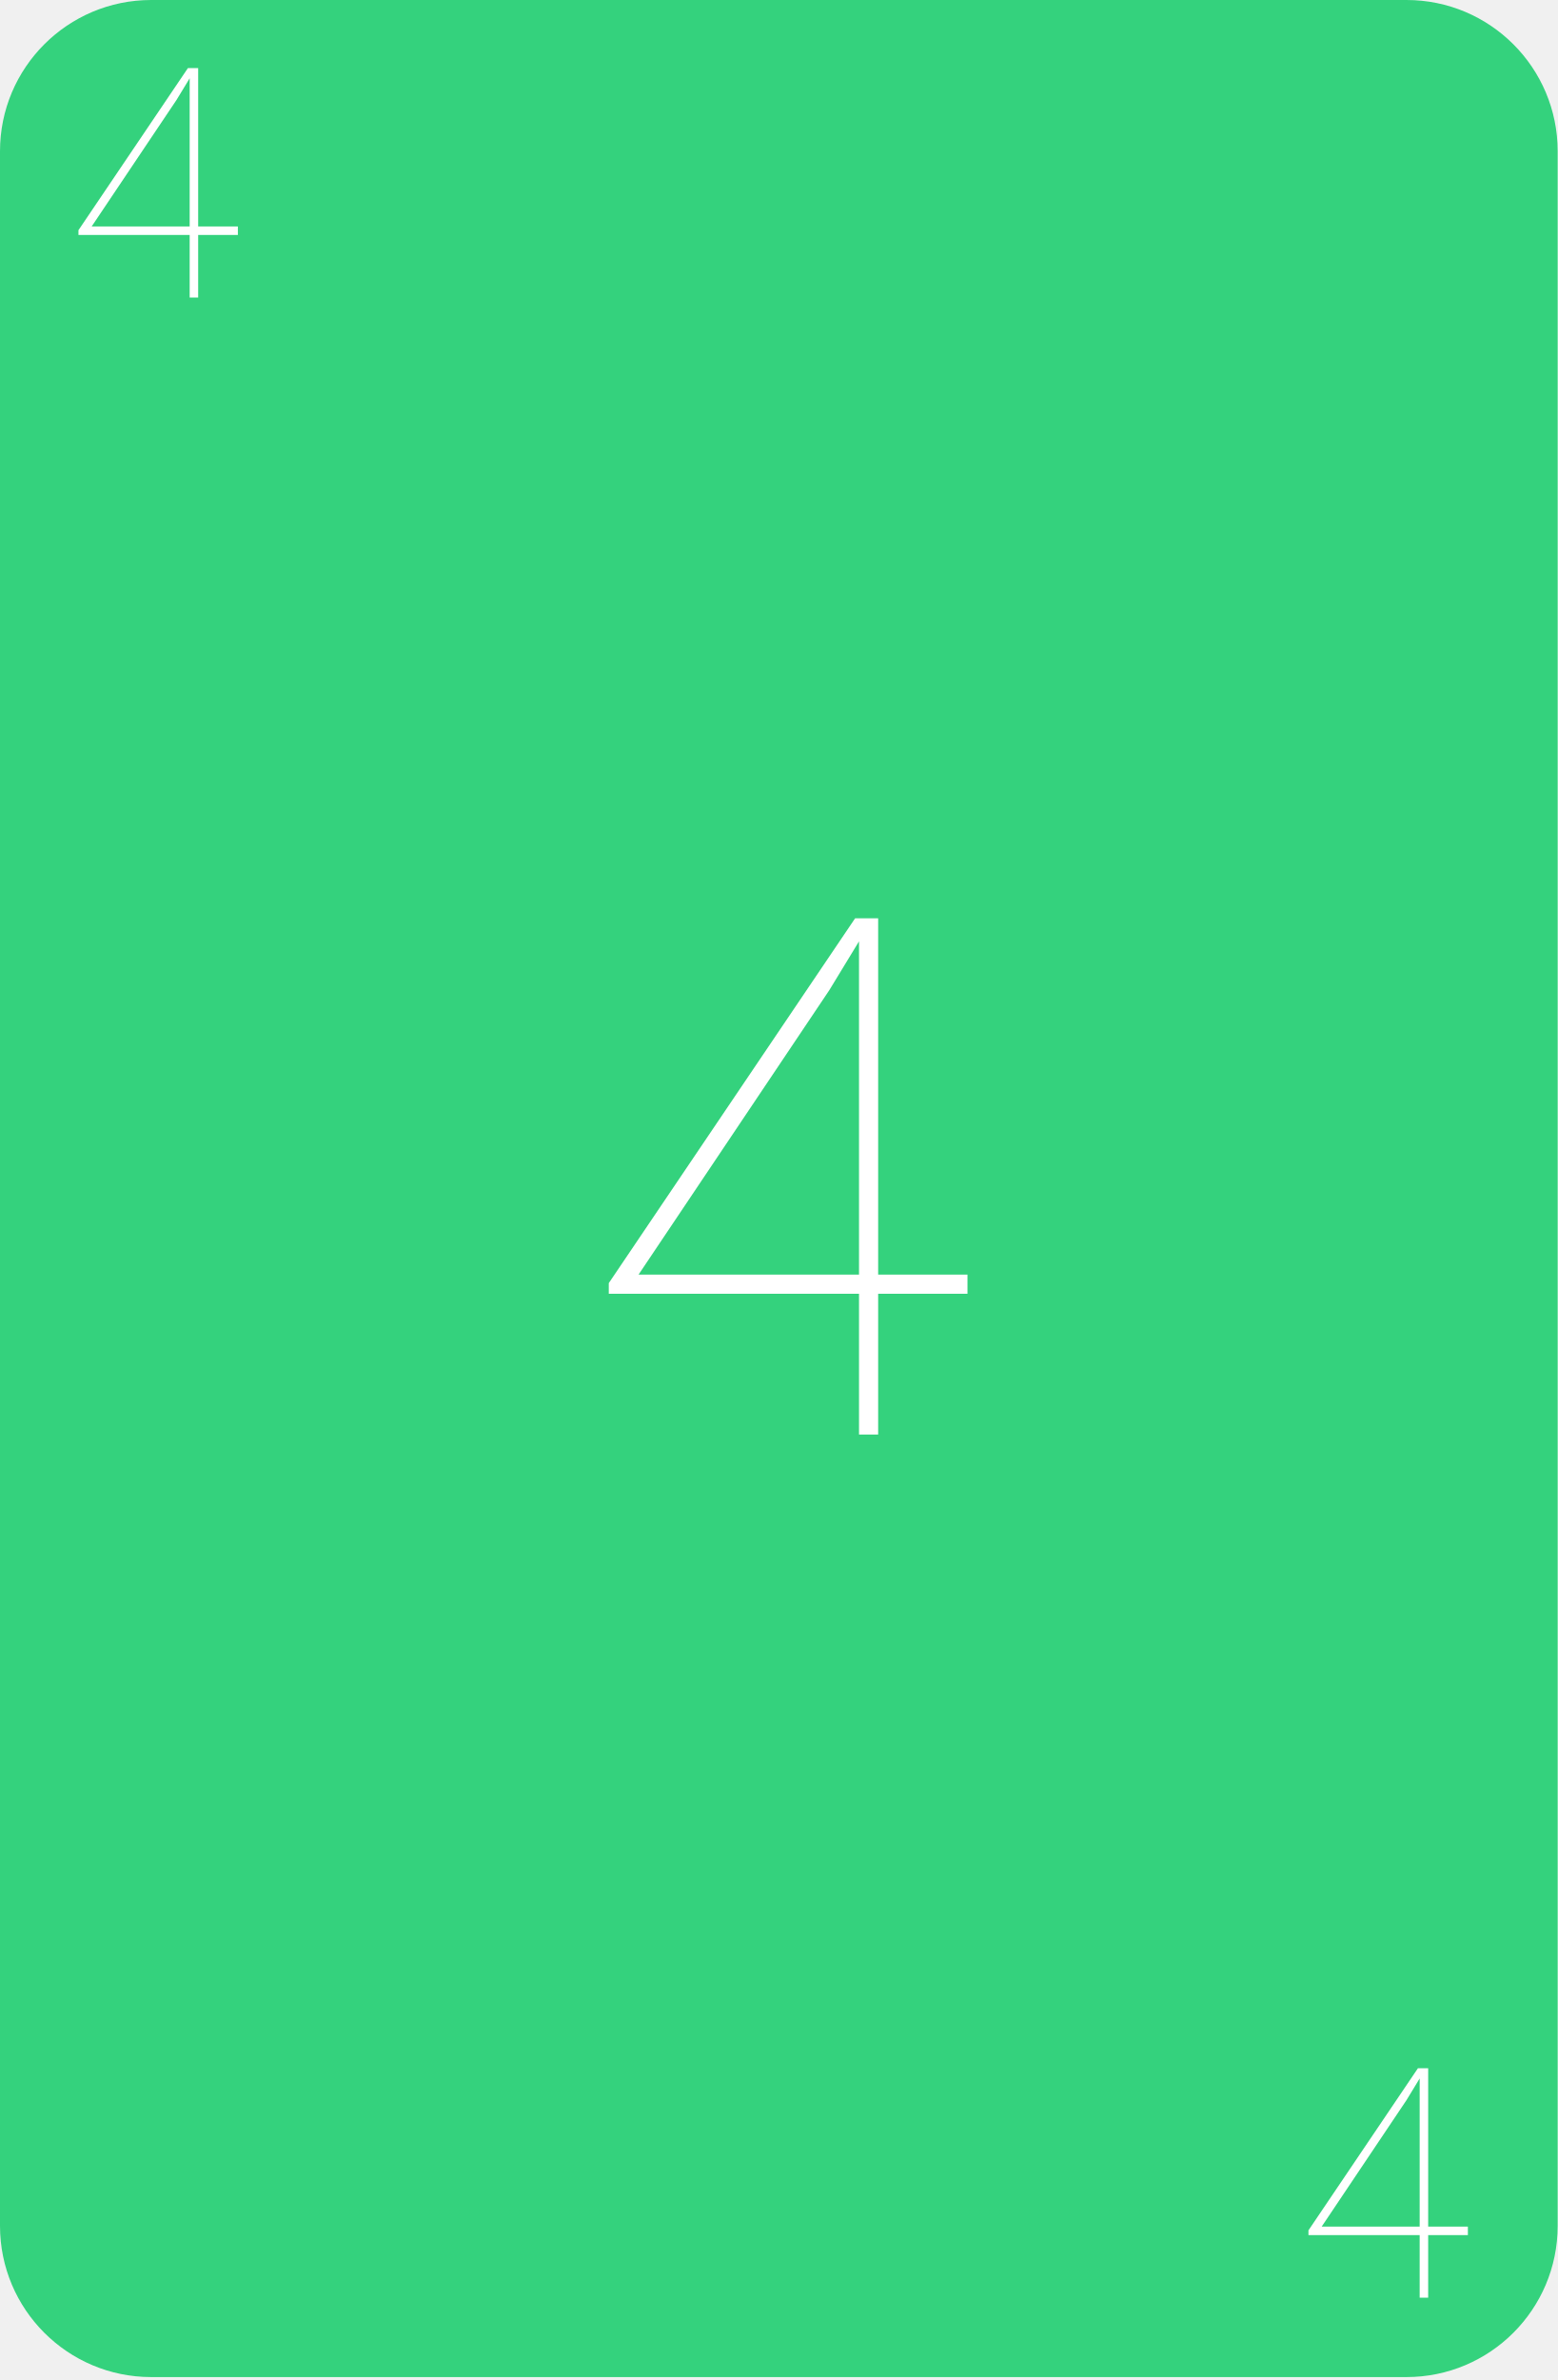
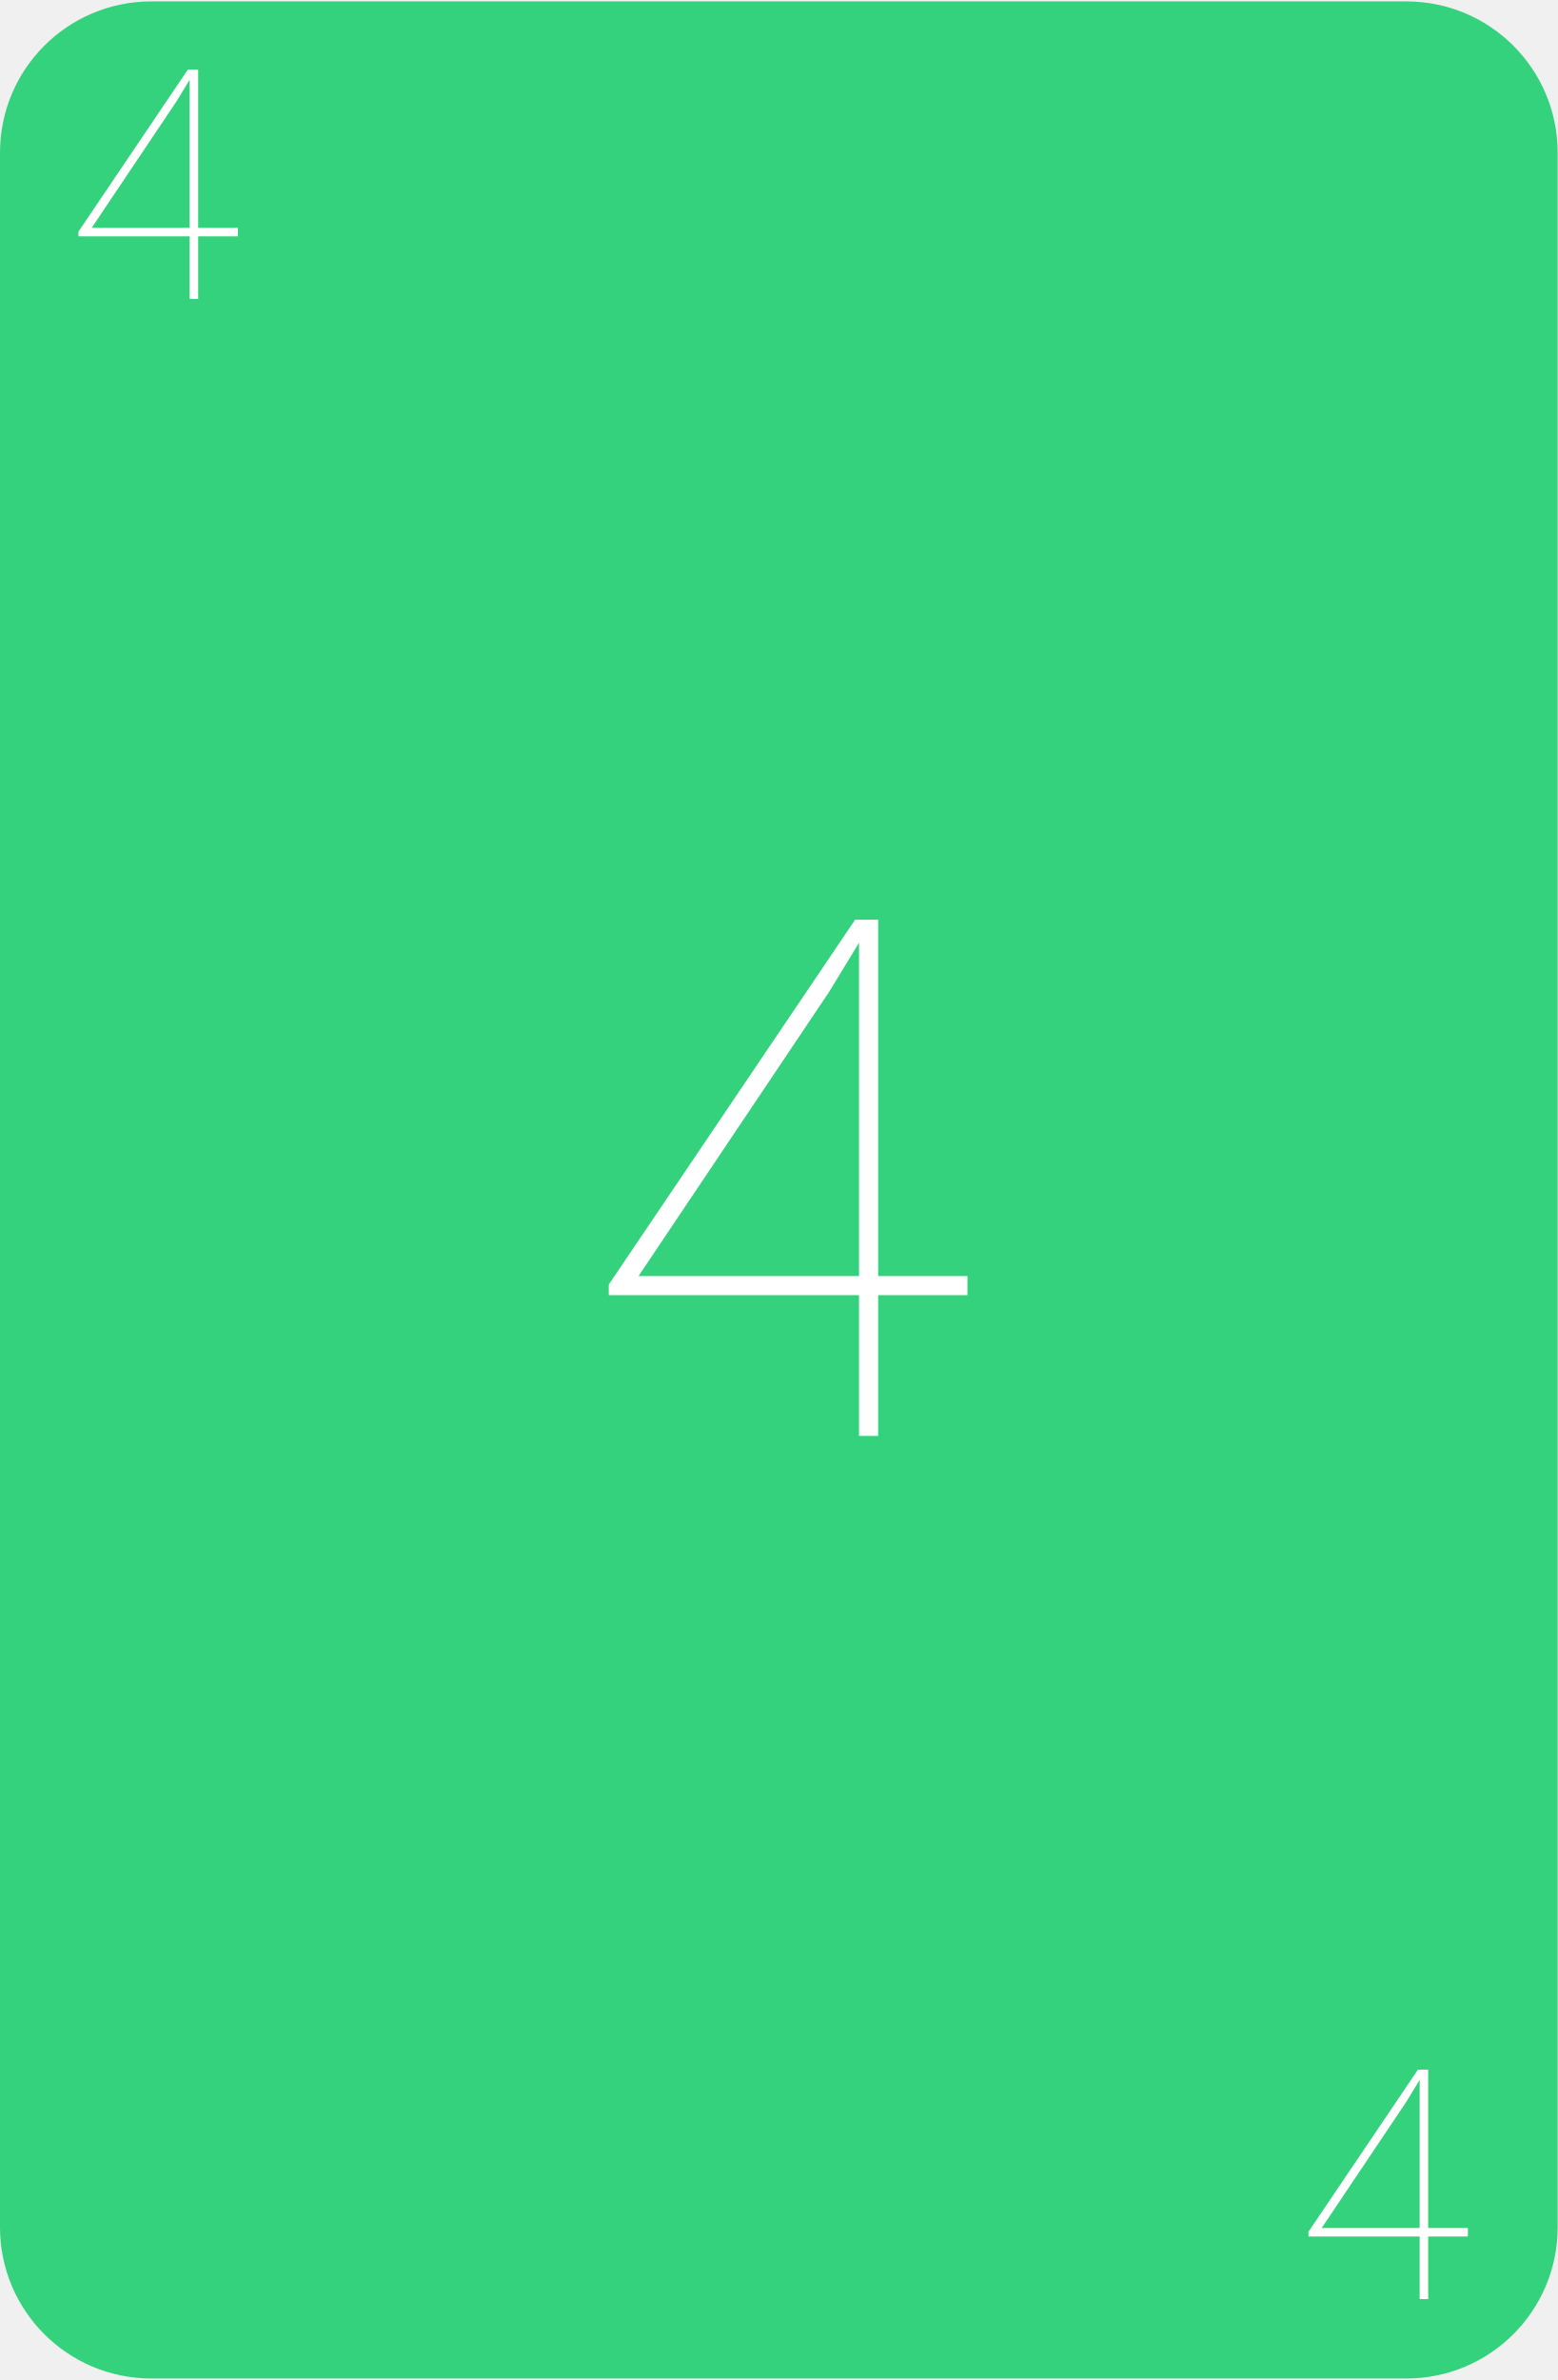
<svg xmlns="http://www.w3.org/2000/svg" width="309" height="472" viewBox="0 0 309 472" fill="none">
-   <rect width="309" height="471.419" rx="30" fill="#34D27D" />
-   <path d="M39.312 44.906H47.188V46.594H39.312V59H37.625V46.594H15.562V45.656L37.281 13.5H39.312V44.906ZM18.188 44.906H37.625V15.531L35 19.844L18.188 44.906Z" fill="white" />
-   <path d="M174.203 252.781H191.922V256.577H174.203V284.491H170.406V256.577H120.766V254.468L169.633 182.116H174.203V252.781ZM126.672 252.781H170.406V186.687L164.5 196.39L126.672 252.781Z" fill="white" />
-   <path d="M283.312 441.576H291.188V443.263H283.312V455.67H281.625V443.263H259.562V442.326L281.281 410.17H283.312V441.576ZM262.188 441.576H281.625V412.201L279 416.513L262.188 441.576Z" fill="white" />
+   <rect y="0.281" width="309" height="471.419" rx="30" fill="#34D27D" />
+   <path d="M39.312 45.187H47.188V46.874H39.312V59.281H37.625V46.874H15.562V45.937L37.281 13.78H39.312V45.187ZM18.188 45.187H37.625V15.812L35 20.124L18.188 45.187Z" fill="white" />
+   <path d="M174.203 253.061H191.922V256.858H174.203V284.772H170.406V256.858H120.766V254.749L169.633 182.397H174.203V253.061ZM126.672 253.061H170.406V186.967L164.5 196.67L126.672 253.061Z" fill="white" />
+   <path d="M283.312 441.856H291.188V443.544H283.312V455.95H281.625V443.544H259.562V442.606L281.281 410.45H283.312V441.856ZM262.188 441.856H281.625V412.481L279 416.794L262.188 441.856Z" fill="white" />
</svg>
